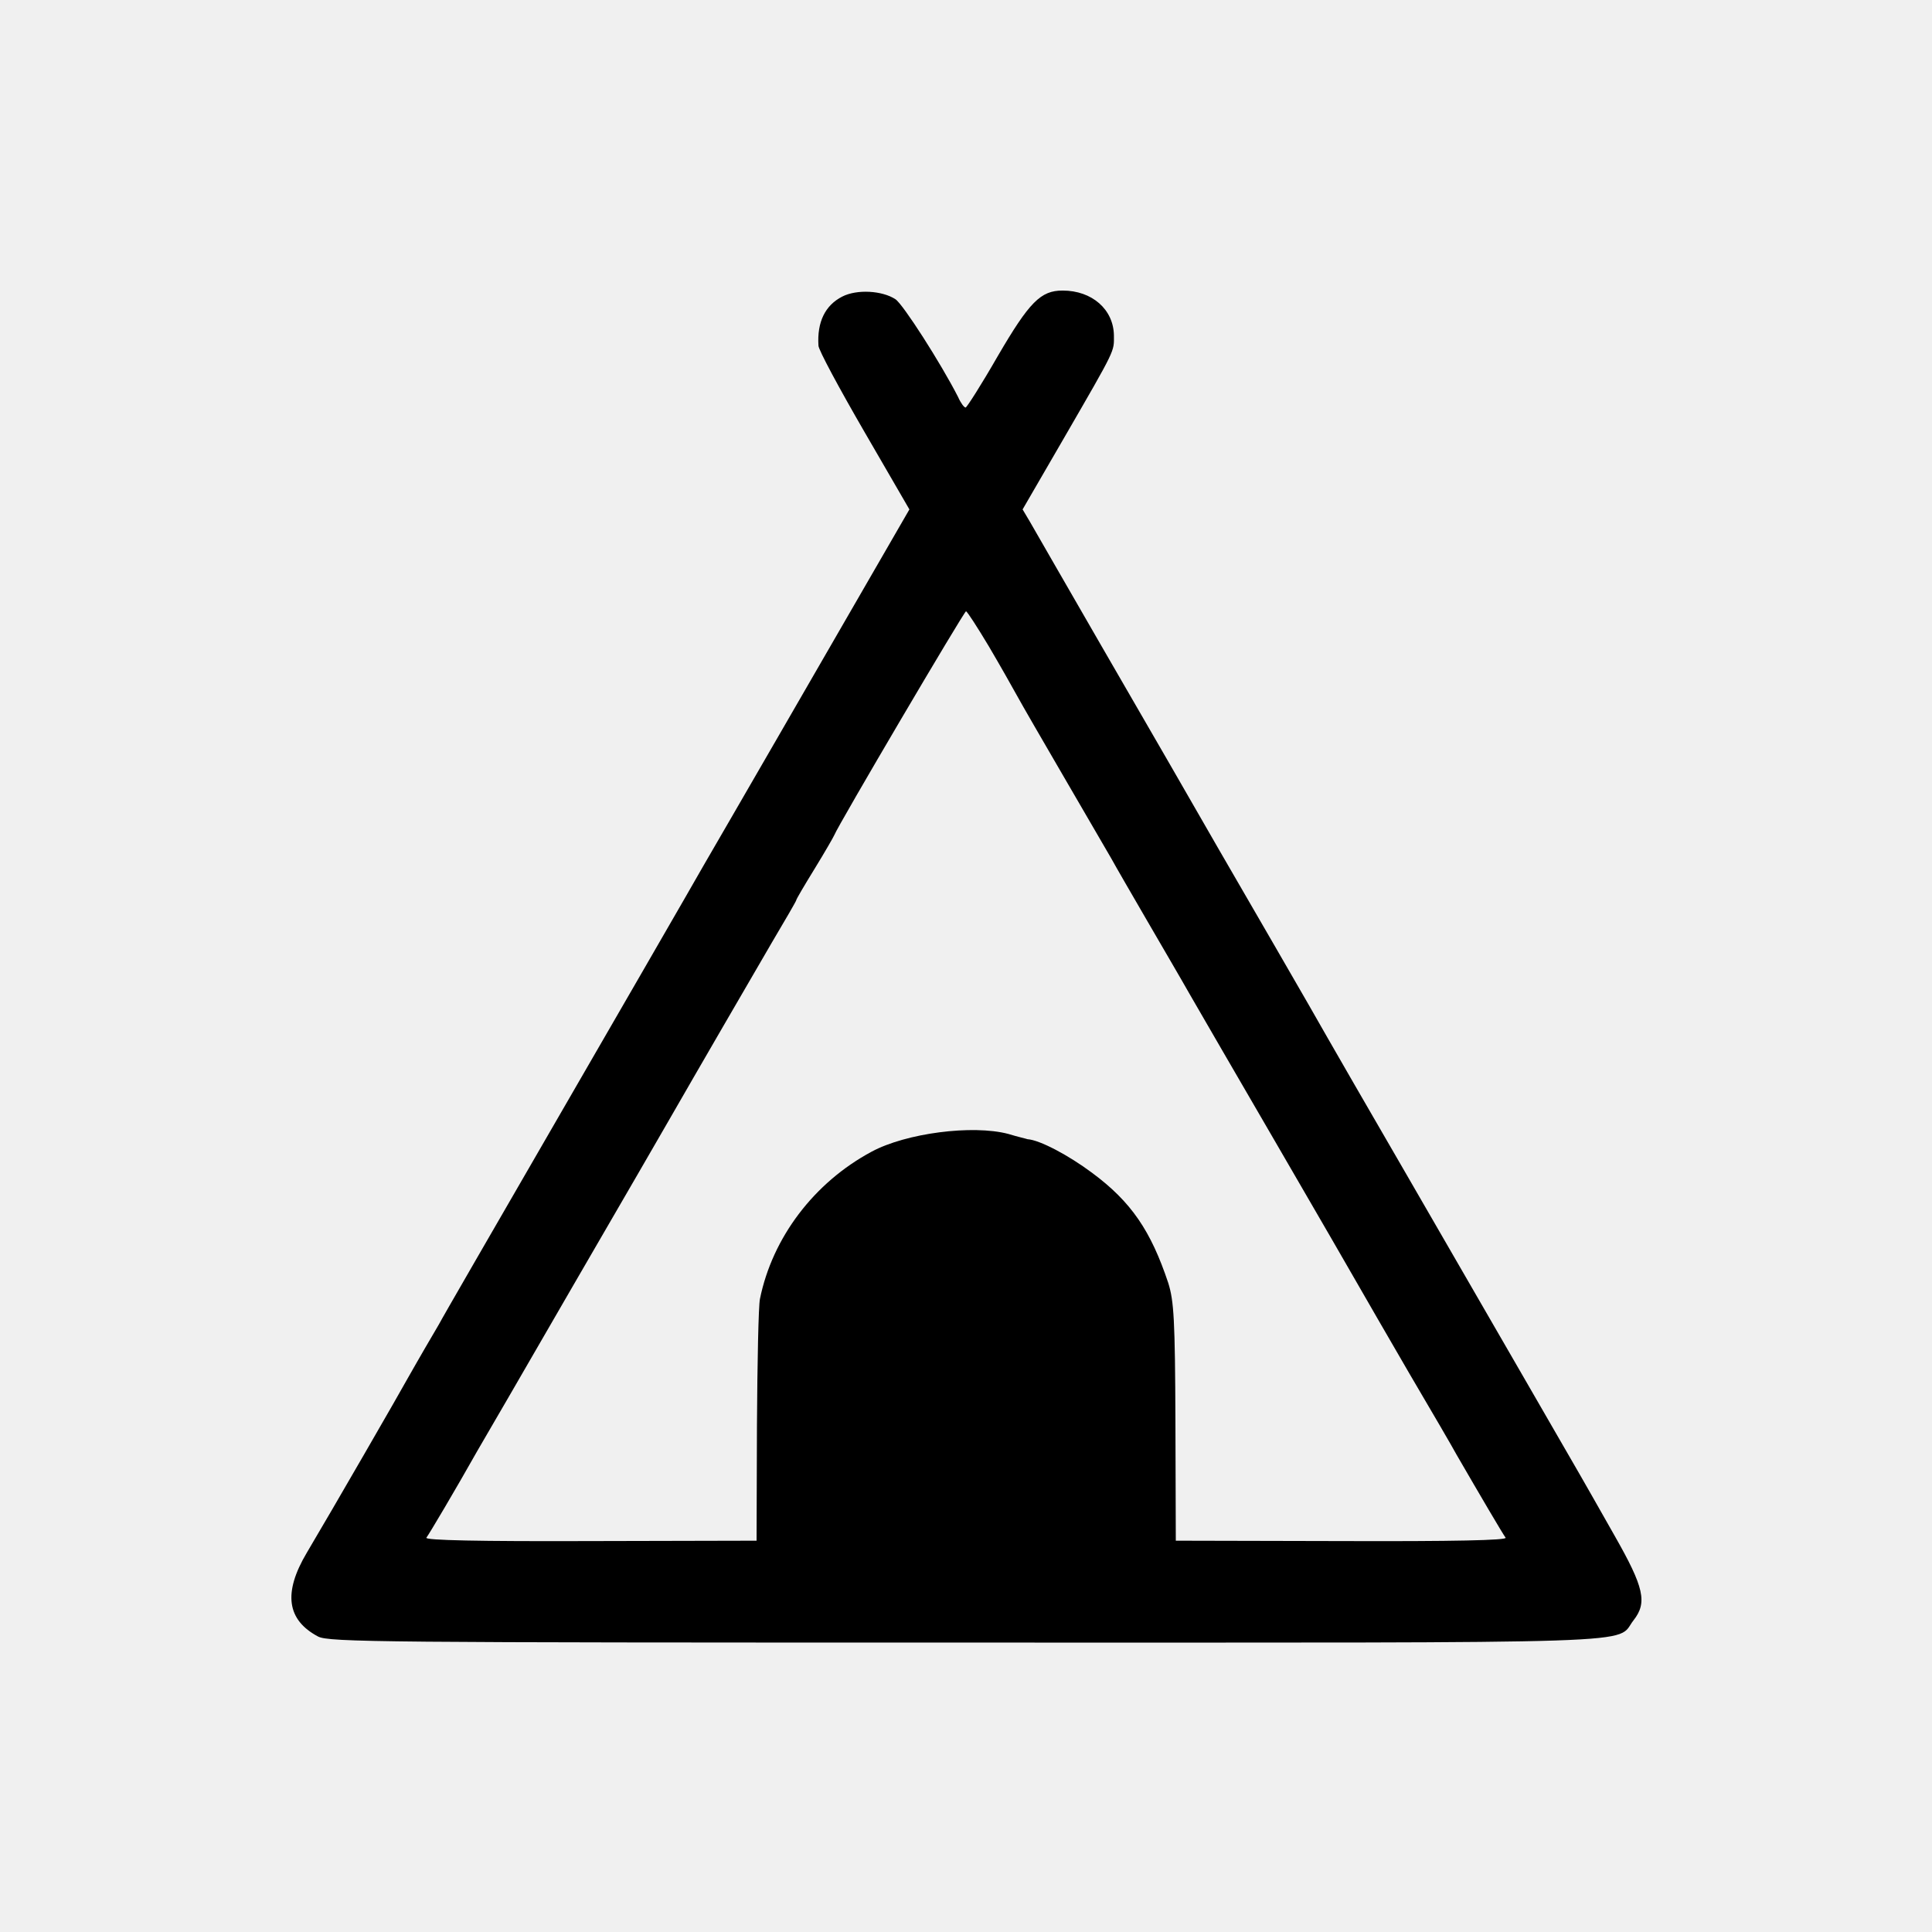
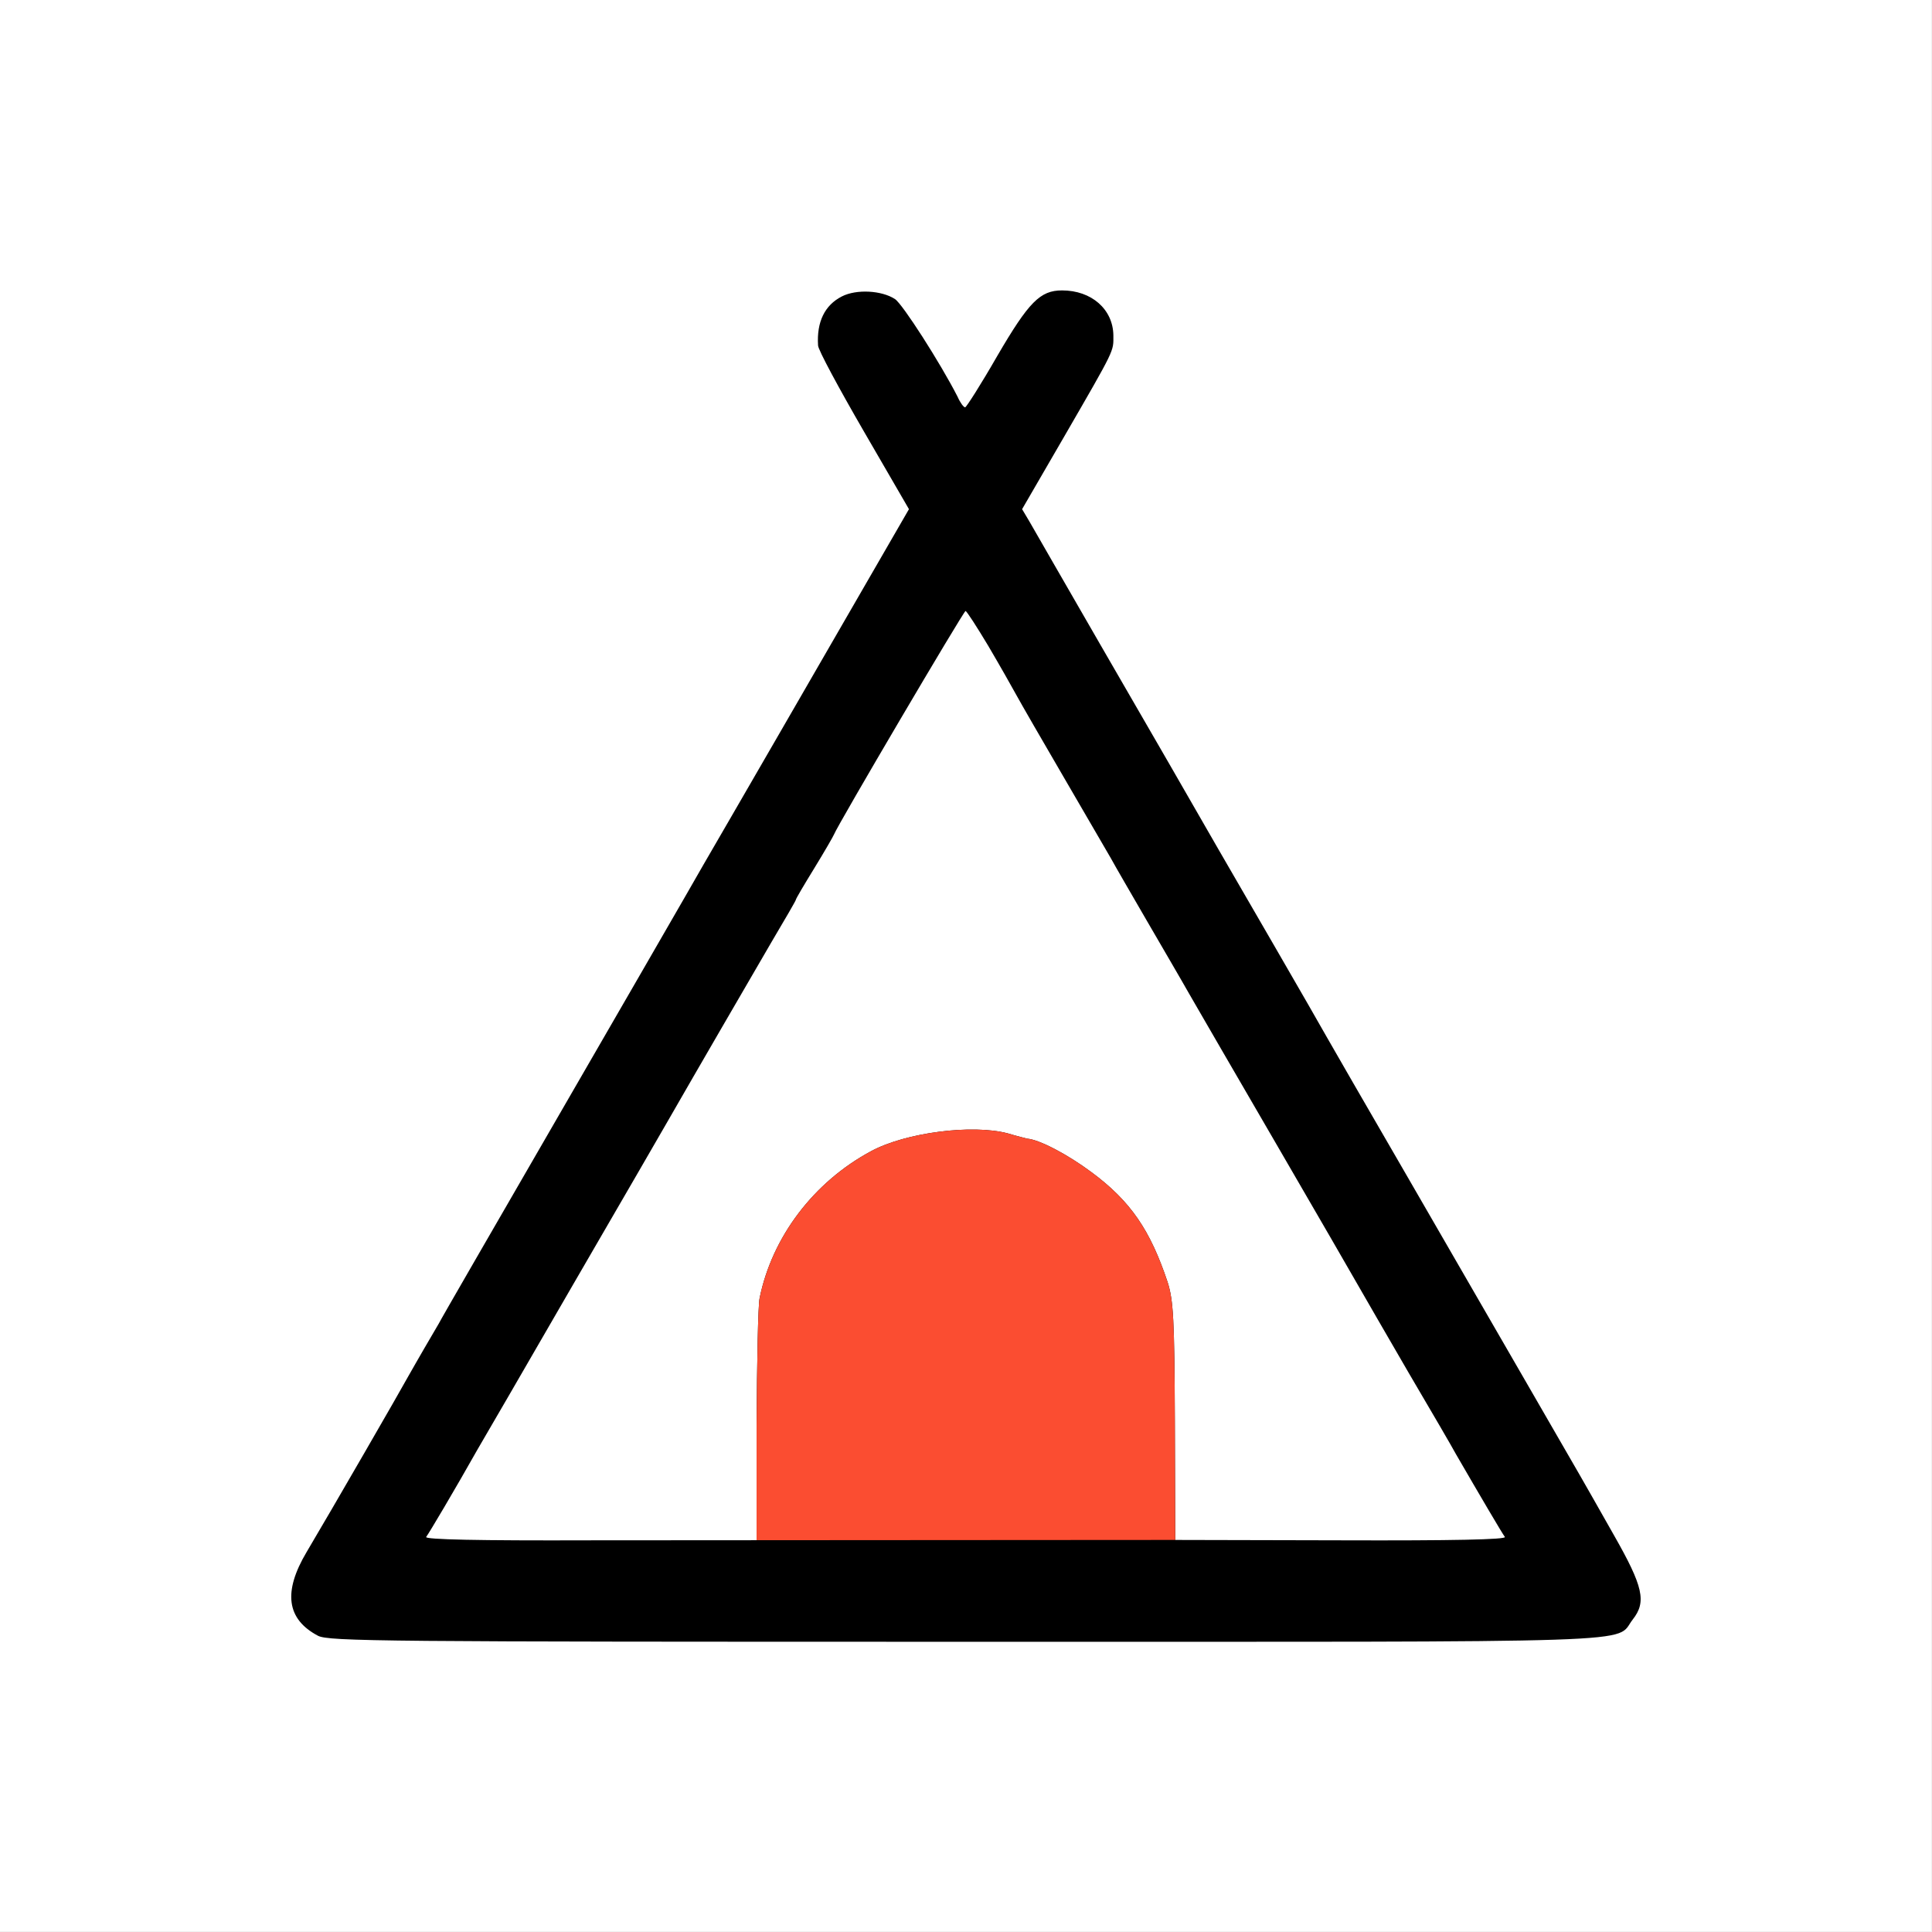
- <svg xmlns="http://www.w3.org/2000/svg" version="1.0" width="512pt" height="512pt" viewBox="0 0 512 512" preserveAspectRatio="xMidYMid meet">
-   <g transform="translate(0,512) scale(0.1,-0.1)" fill="#000000" stroke="none">
-     <path d="M2232 4334 c-45 -23 -67 -67 -63 -130 0 -11 55 -113 121 -227 l120 -207 -186 -322 c-103 -178 -229 -397 -282 -488 -53 -91 -110 -190 -127 -220 -17 -30 -168 -291 -335 -580 -167 -289 -310 -536 -317 -550 -8 -14 -25 -43 -38 -65 -13 -22 -32 -56 -43 -75 -19 -35 -203 -354 -269 -465 -63 -106 -53 -178 30 -222 29 -15 171 -16 1717 -16 1855 0 1719 -5 1769 59 37 47 28 87 -50 224 -39 69 -80 141 -91 160 -26 45 -236 409 -465 805 -99 171 -191 330 -205 355 -14 25 -76 133 -138 240 -96 165 -210 363 -280 485 -10 17 -93 161 -185 320 -92 160 -176 305 -186 323 l-19 32 109 188 c140 242 133 229 133 273 -1 69 -58 119 -136 119 -58 0 -88 -30 -172 -174 -43 -75 -82 -136 -85 -136 -4 0 -13 12 -20 28 -46 90 -146 246 -166 259 -35 23 -102 27 -141 7z m388 -926 c30 -51 64 -111 76 -133 12 -22 68 -119 124 -215 56 -96 112 -193 125 -215 12 -22 55 -96 95 -165 40 -69 91 -156 113 -195 22 -38 126 -218 232 -400 105 -181 203 -350 217 -375 14 -25 74 -128 133 -230 60 -102 116 -198 125 -215 62 -107 123 -211 130 -220 6 -7 -140 -10 -433 -9 l-441 1 -1 314 c-1 273 -4 321 -19 369 -46 138 -98 215 -202 292 -63 47 -139 87 -171 89 -2 1 -25 6 -51 14 -95 25 -271 2 -362 -47 -153 -82 -263 -228 -296 -390 -4 -18 -7 -170 -8 -337 l-1 -304 -442 -1 c-293 -1 -439 2 -433 9 7 9 77 127 135 230 13 22 128 220 255 440 128 220 241 416 252 435 74 129 221 382 274 473 35 59 64 109 64 111 0 3 22 40 49 84 27 44 50 84 52 89 10 26 344 593 349 593 3 0 30 -42 60 -92z" />
-   </g>
+ <svg xmlns="http://www.w3.org/2000/svg" width="683" height="683" viewBox="0 0 683 683" fill="none">
+   <rect width="682.667" height="682.667" fill="white" />
+   <path d="M297.6 104.8C291.6 107.867 288.667 113.733 289.2 122.133C289.2 123.6 296.533 137.2 305.333 152.4L321.333 180L296.533 222.933C282.8 246.667 266 275.867 258.933 288C251.867 300.133 244.267 313.333 242 317.333C239.733 321.333 219.6 356.133 197.333 394.667C175.067 433.2 156 466.133 155.067 468C154 469.867 151.733 473.733 150 476.667C148.267 479.6 145.733 484.133 144.267 486.667C141.733 491.333 117.2 533.867 108.4 548.667C100 562.8 101.333 572.4 112.4 578.267C116.267 580.267 135.2 580.4 341.333 580.4C588.667 580.4 570.533 581.067 577.2 572.533C582.133 566.267 580.933 560.933 570.533 542.667C565.333 533.467 559.867 523.867 558.4 521.333C554.933 515.333 526.933 466.8 496.4 414C483.2 391.2 470.933 370 469.067 366.667C467.2 363.333 458.933 348.933 450.667 334.667C437.867 312.667 422.667 286.267 413.333 270C412 267.733 400.933 248.533 388.667 227.333C376.4 206 365.2 186.667 363.867 184.267L361.333 180L375.867 154.933C394.533 122.667 393.6 124.4 393.6 118.533C393.467 109.333 385.867 102.667 375.467 102.667C367.733 102.667 363.733 106.667 352.533 125.867C346.8 135.867 341.6 144 341.2 144C340.667 144 339.467 142.4 338.533 140.267C332.4 128.267 319.067 107.467 316.4 105.733C311.733 102.667 302.8 102.133 297.6 104.8ZM349.333 228.267C353.333 235.067 357.867 243.067 359.467 246C361.067 248.933 368.533 261.867 376 274.667C383.467 287.467 390.933 300.4 392.667 303.333C394.267 306.267 400 316.133 405.333 325.333C410.667 334.533 417.467 346.133 420.4 351.333C423.333 356.4 437.2 380.4 451.333 404.667C465.333 428.8 478.4 451.333 480.267 454.667C482.133 458 490.133 471.733 498 485.333C506 498.933 513.467 511.733 514.667 514C522.933 528.267 531.067 542.133 532 543.333C532.8 544.267 513.333 544.667 474.267 544.533L415.467 544.4L415.333 502.533C415.2 466.133 414.8 459.733 412.8 453.333C406.667 434.933 399.733 424.667 385.867 414.4C377.467 408.133 367.333 402.8 363.067 402.533C362.8 402.4 359.733 401.733 356.267 400.667C343.6 397.333 320.133 400.4 308 406.933C287.6 417.867 272.933 437.333 268.533 458.933C268 461.333 267.6 481.6 267.467 503.867V544.495L415.467 544.4L208.4 544.533C169.333 544.667 149.867 544.267 150.667 543.333C151.6 542.133 160.933 526.4 168.667 512.667C170.4 509.733 185.733 483.333 202.667 454C219.733 424.667 234.8 398.533 236.267 396C246.133 378.8 265.733 345.067 272.8 332.933C277.467 325.067 281.333 318.4 281.333 318.133C281.333 317.733 284.267 312.8 287.867 306.933C291.467 301.067 294.533 295.733 294.8 295.067C296.133 291.6 340.667 216 341.333 216C341.733 216 345.333 221.6 349.333 228.267Z" fill="black" />
+   <path d="M415.333 502.533L415.467 544.4L267.467 544.495V503.867C267.6 481.6 268 461.333 268.533 458.933C272.933 437.333 287.6 417.867 308 406.933C320.133 400.4 343.6 397.333 356.267 400.667C359.733 401.733 362.8 402.4 363.067 402.533C367.333 402.8 377.467 408.133 385.867 414.4C399.733 424.667 406.667 434.933 412.8 453.333C414.8 459.733 415.2 466.133 415.333 502.533Z" fill="#FB4D31" />
</svg>
